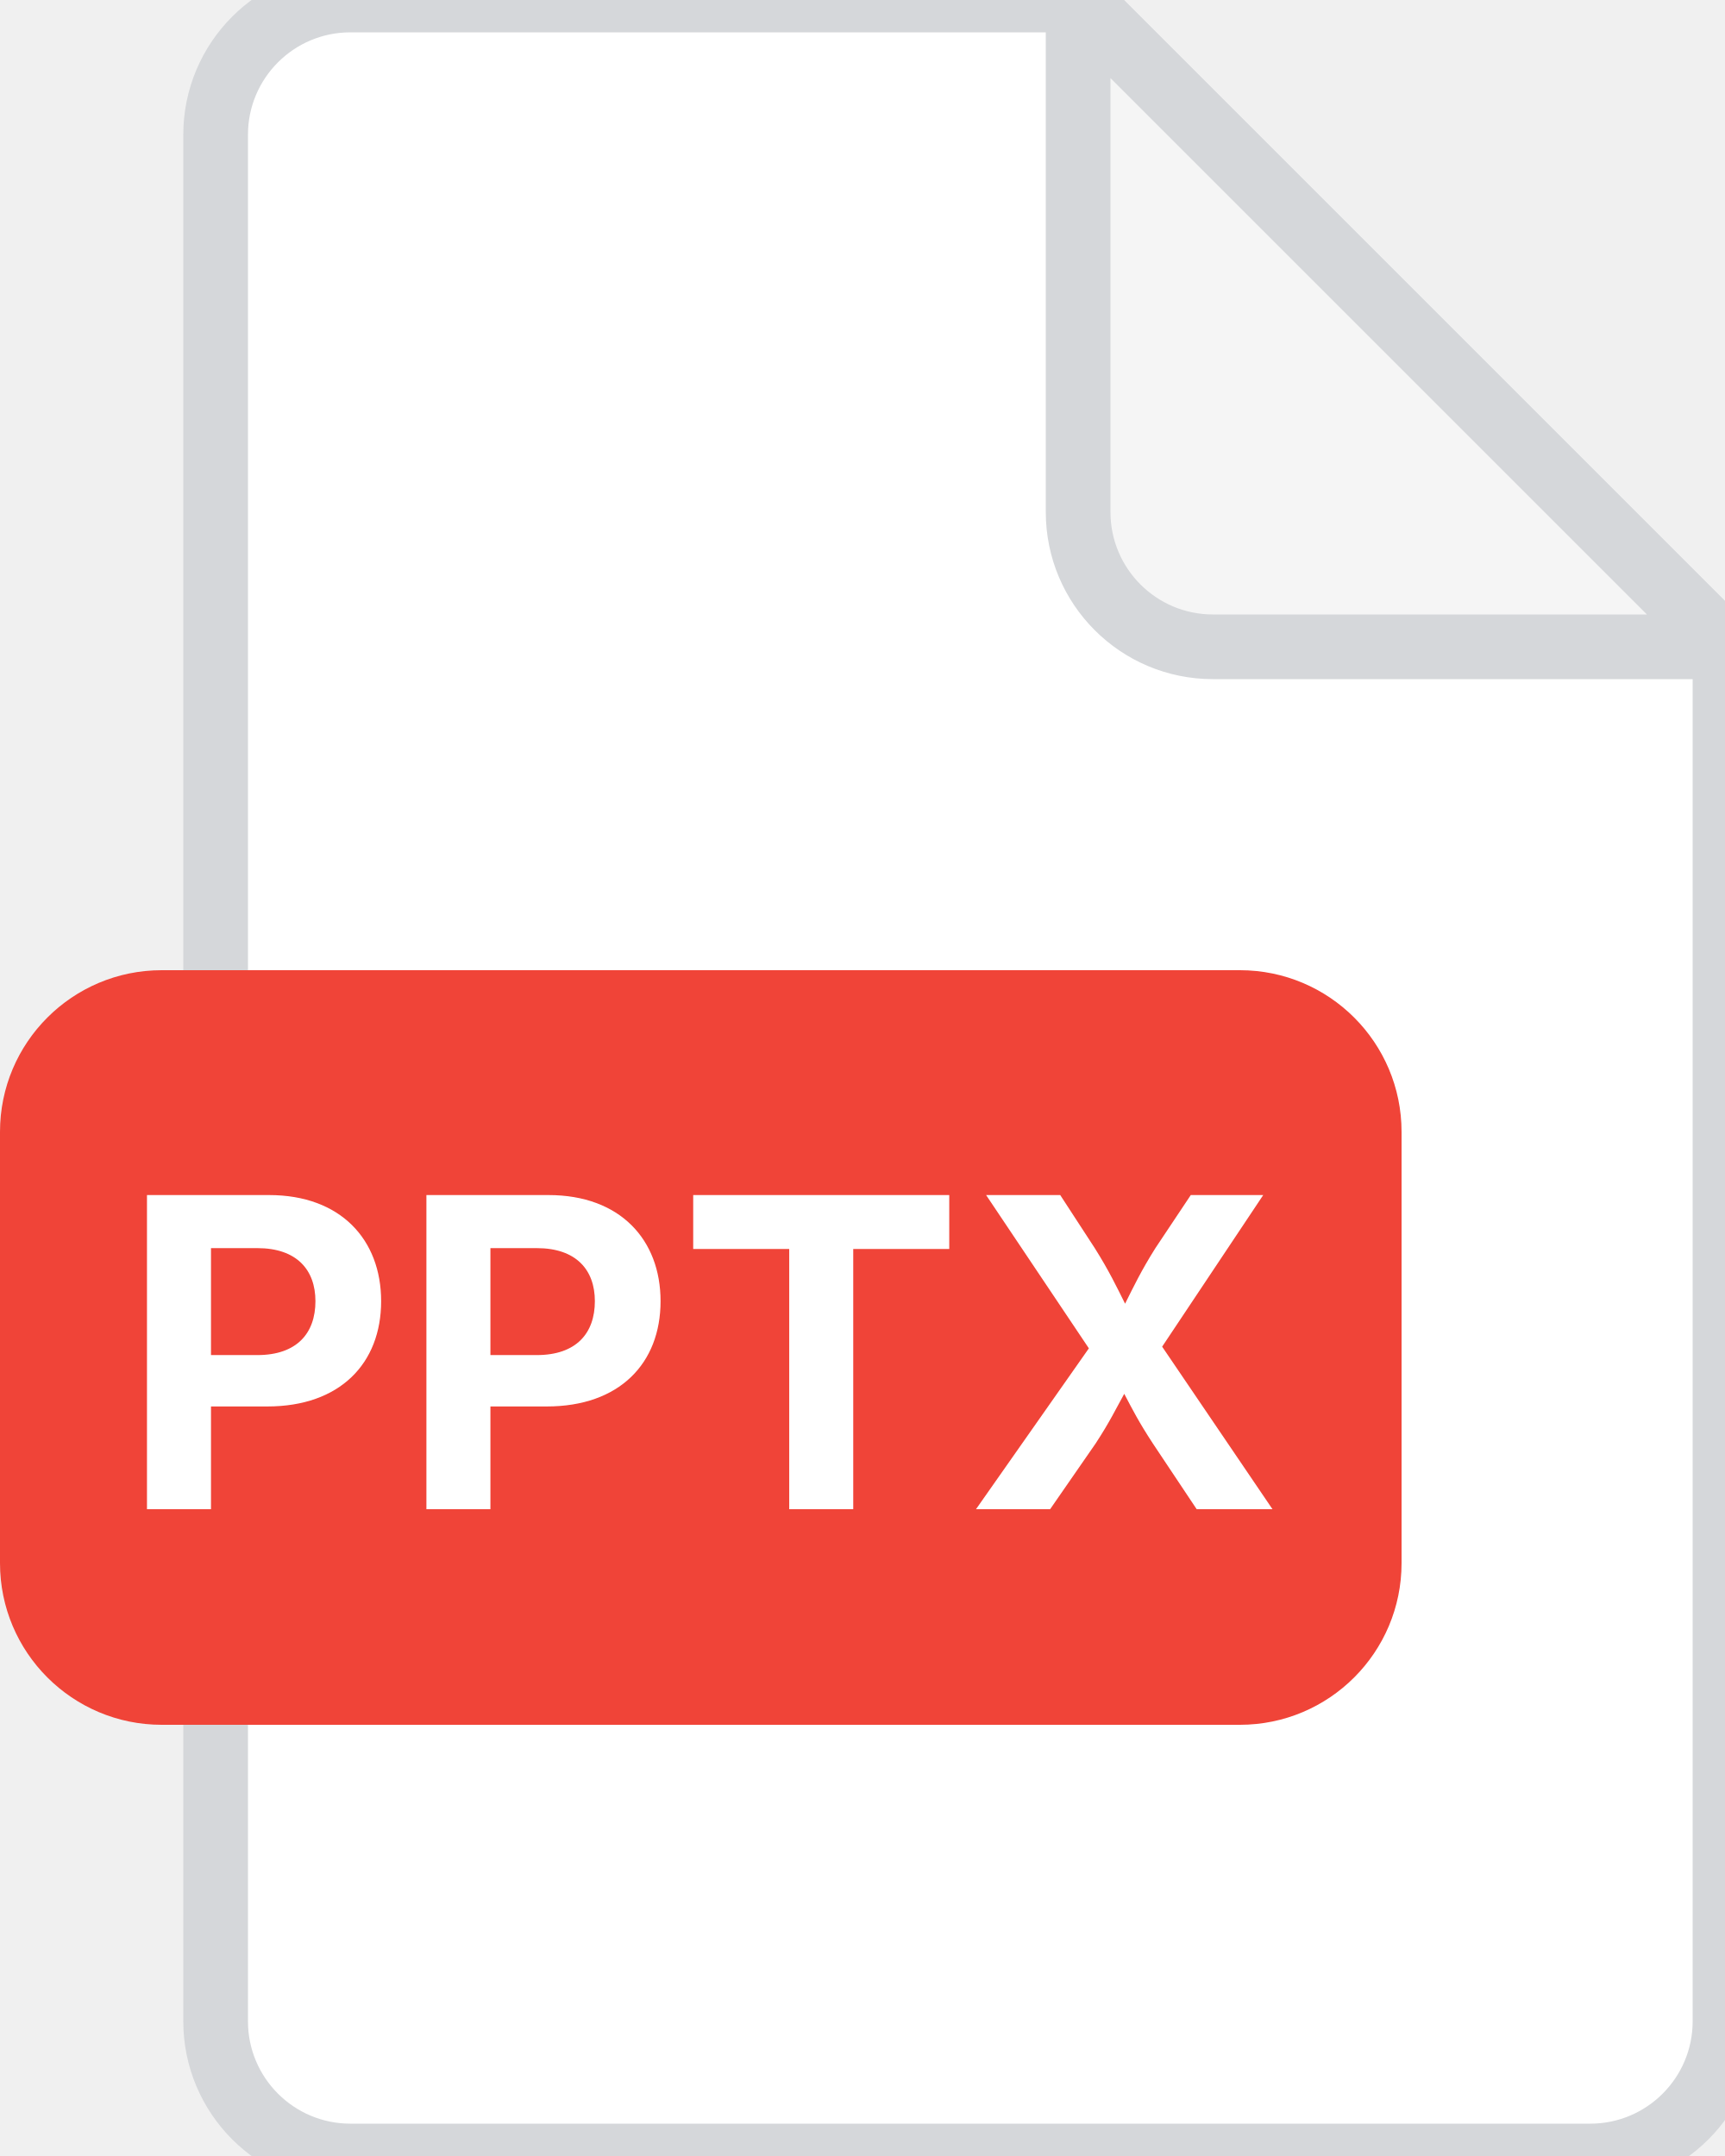
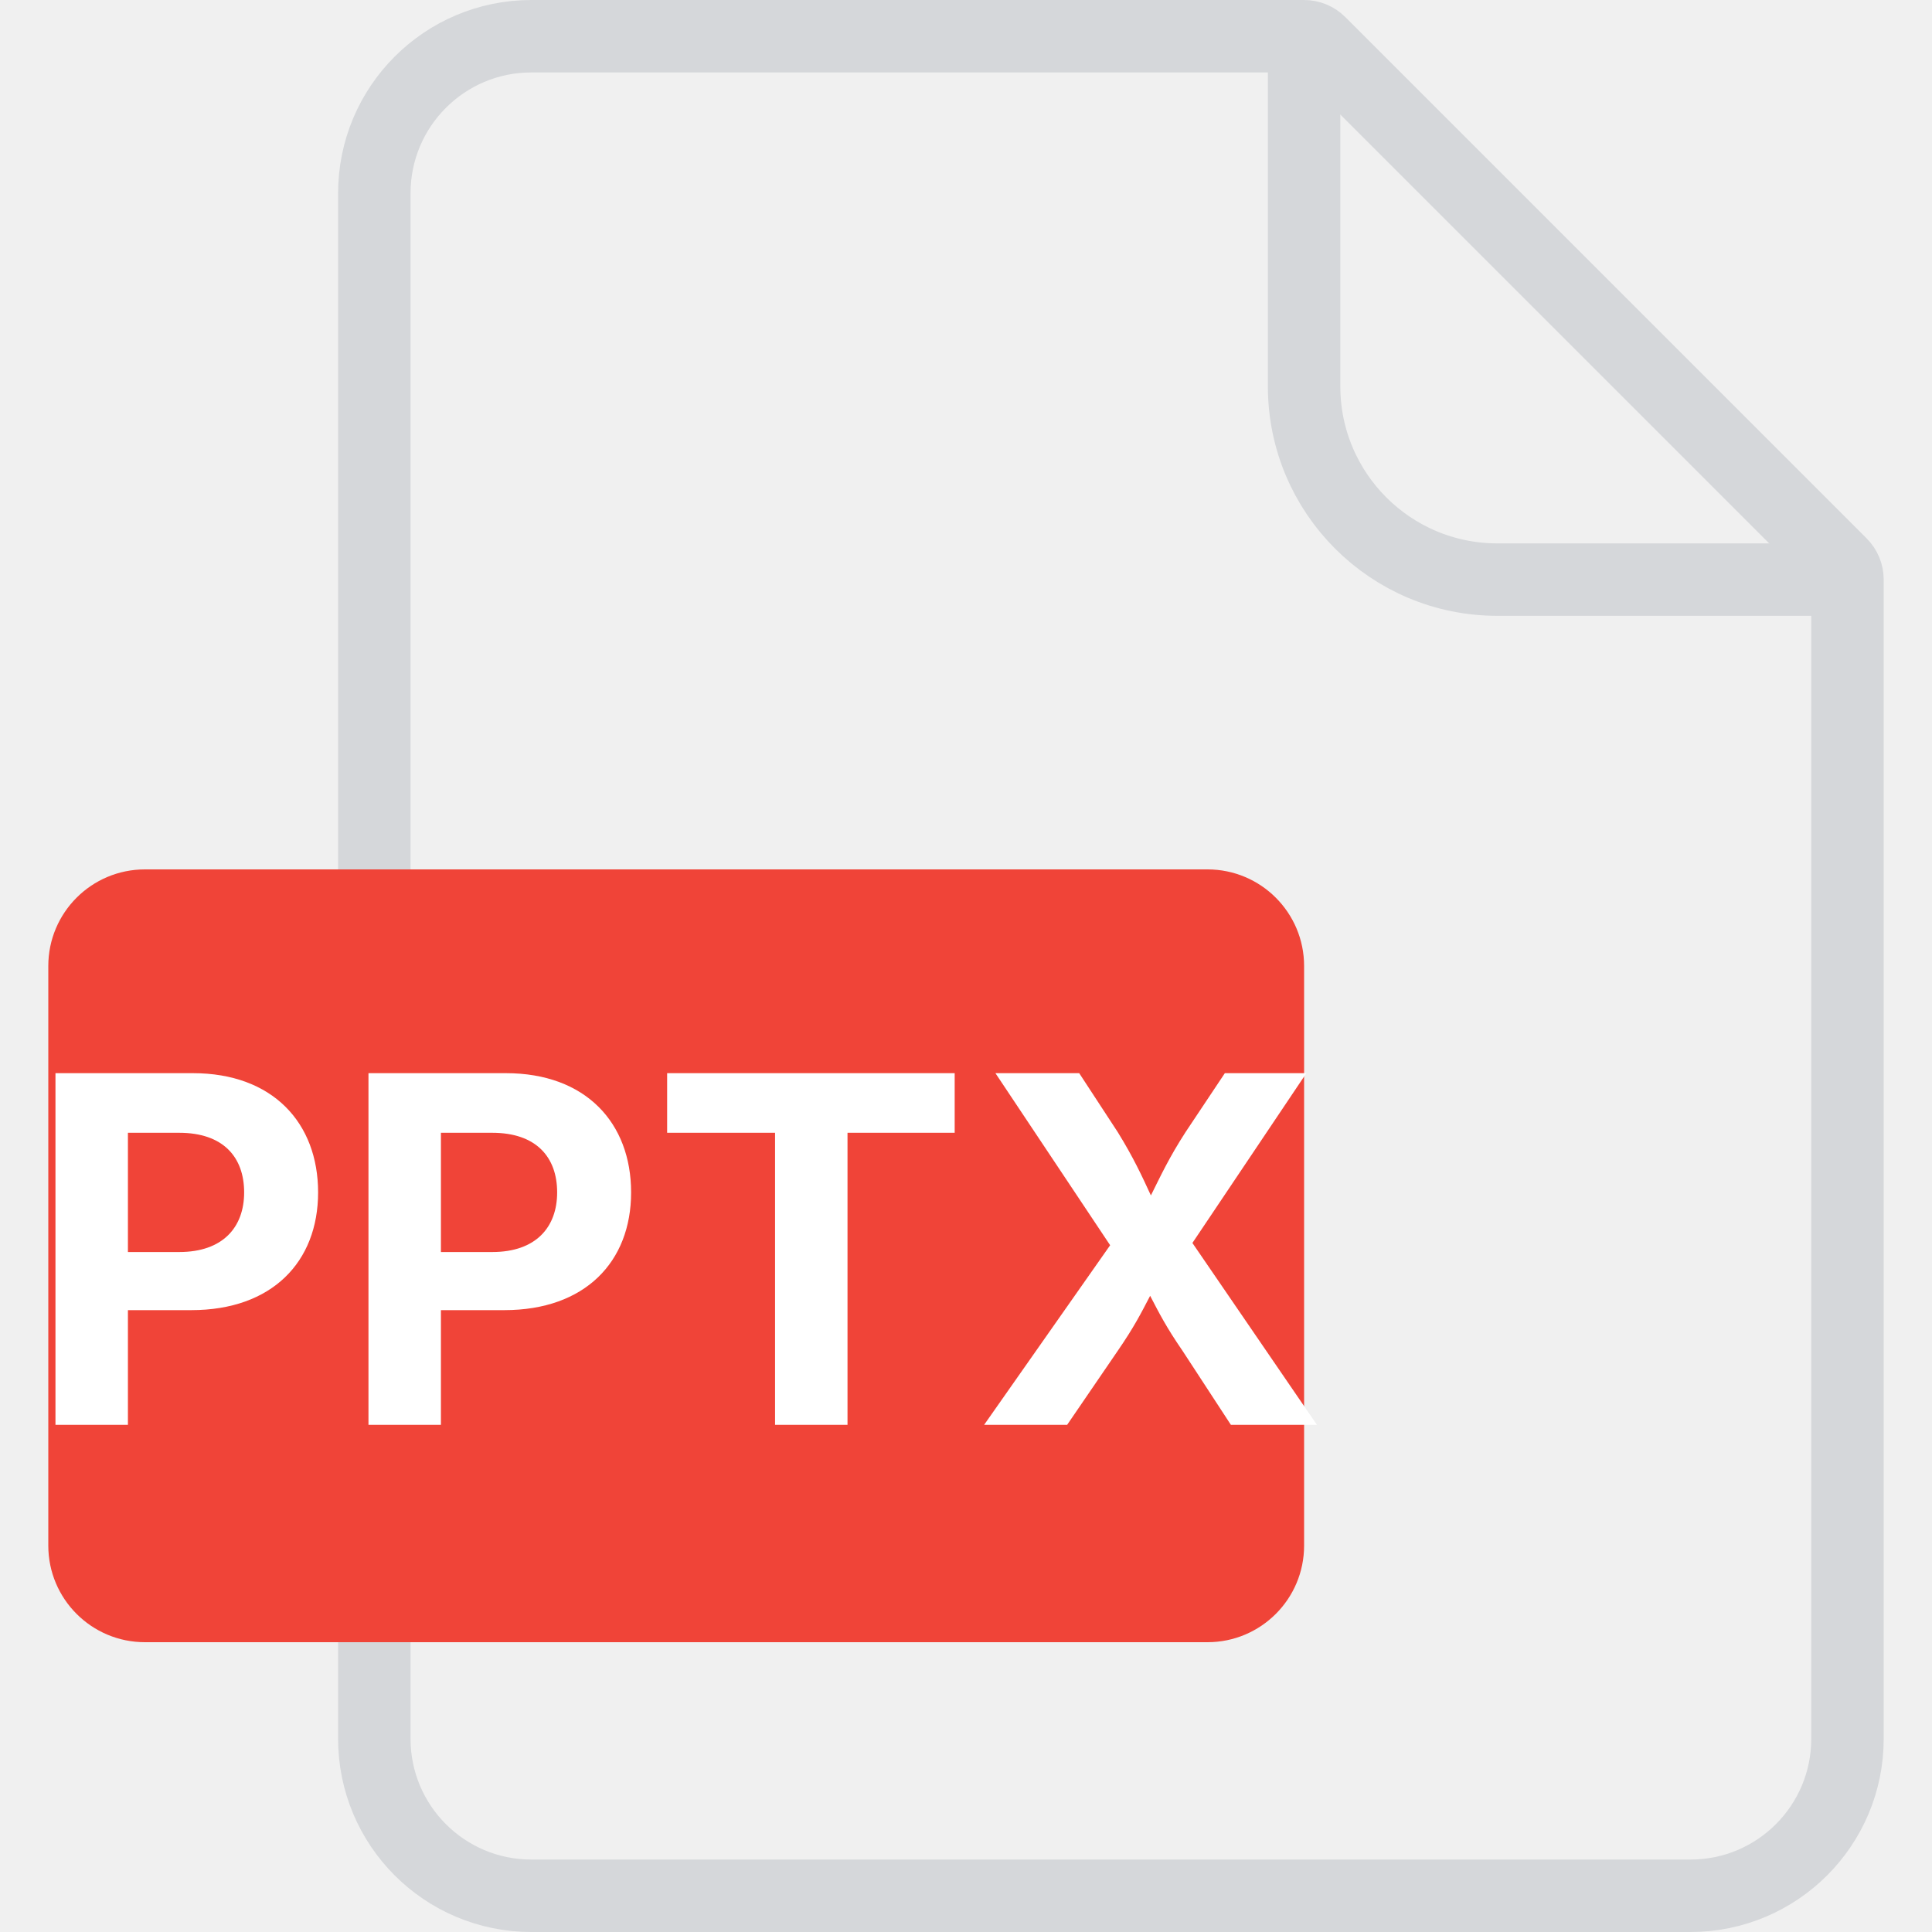
- <svg xmlns="http://www.w3.org/2000/svg" width="32" height="40" viewBox="0 0 32 40" role="img">
-   <path d="M4 2.5A2.5 2.5 0 0 1 6.5 0H20l12 12v25.5a2.5 2.5 0 0 1-2.5 2.5h-23A2.5 2.5 0 0 1 4 37.5V2.5Z" fill="#FFFFFF" stroke="#D5D7DA" stroke-width="1.2" />
-   <path d="M20 0l12 12h-9.5A2.5 2.5 0 0 1 20 9.5V0Z" fill="#F5F5F5" stroke="#D5D7DA" stroke-width="1.2" stroke-linejoin="round" />
-   <rect x="0" y="18" width="26" height="14" rx="3" fill="#F04438" />
-   <text x="13" y="28" font-family="Inter, sans-serif" font-size="8" font-weight="700" fill="#FFFFFF" text-anchor="middle">PPTX</text>
+ <svg xmlns="http://www.w3.org/2000/svg" width="40" height="40" viewBox="0 0 40 40" role="img">
+   <g transform="translate(7 0)" fill="none">
+     <g id="Page">
+       <path id="Page background" d="M4 0.75H20C20.121 0.75 20.238 0.798 20.323 0.884L31.116 11.677C31.202 11.762 31.25 11.879 31.25 12V36C31.25 37.795 29.795 39.25 28 39.25H4C2.205 39.25 0.75 37.795 0.75 36V4C0.75 2.205 2.205 0.75 4 0.75Z" stroke="#D5D7DA" stroke-width="1.5" />
+       <path id="Earmark" d="M20 0.5V8C20 10.209 21.791 12 24 12H31.5" stroke="#D5D7DA" stroke-width="1.5" />
+     </g>
+   </g>
+   <rect x="1" y="18" width="26" height="16" rx="2" fill="#F04438" />
+   <text x="14" y="29.5" font-family="Inter, sans-serif" font-size="10" font-weight="700" fill="#FFFFFF" text-anchor="middle">PPTX</text>
</svg>
